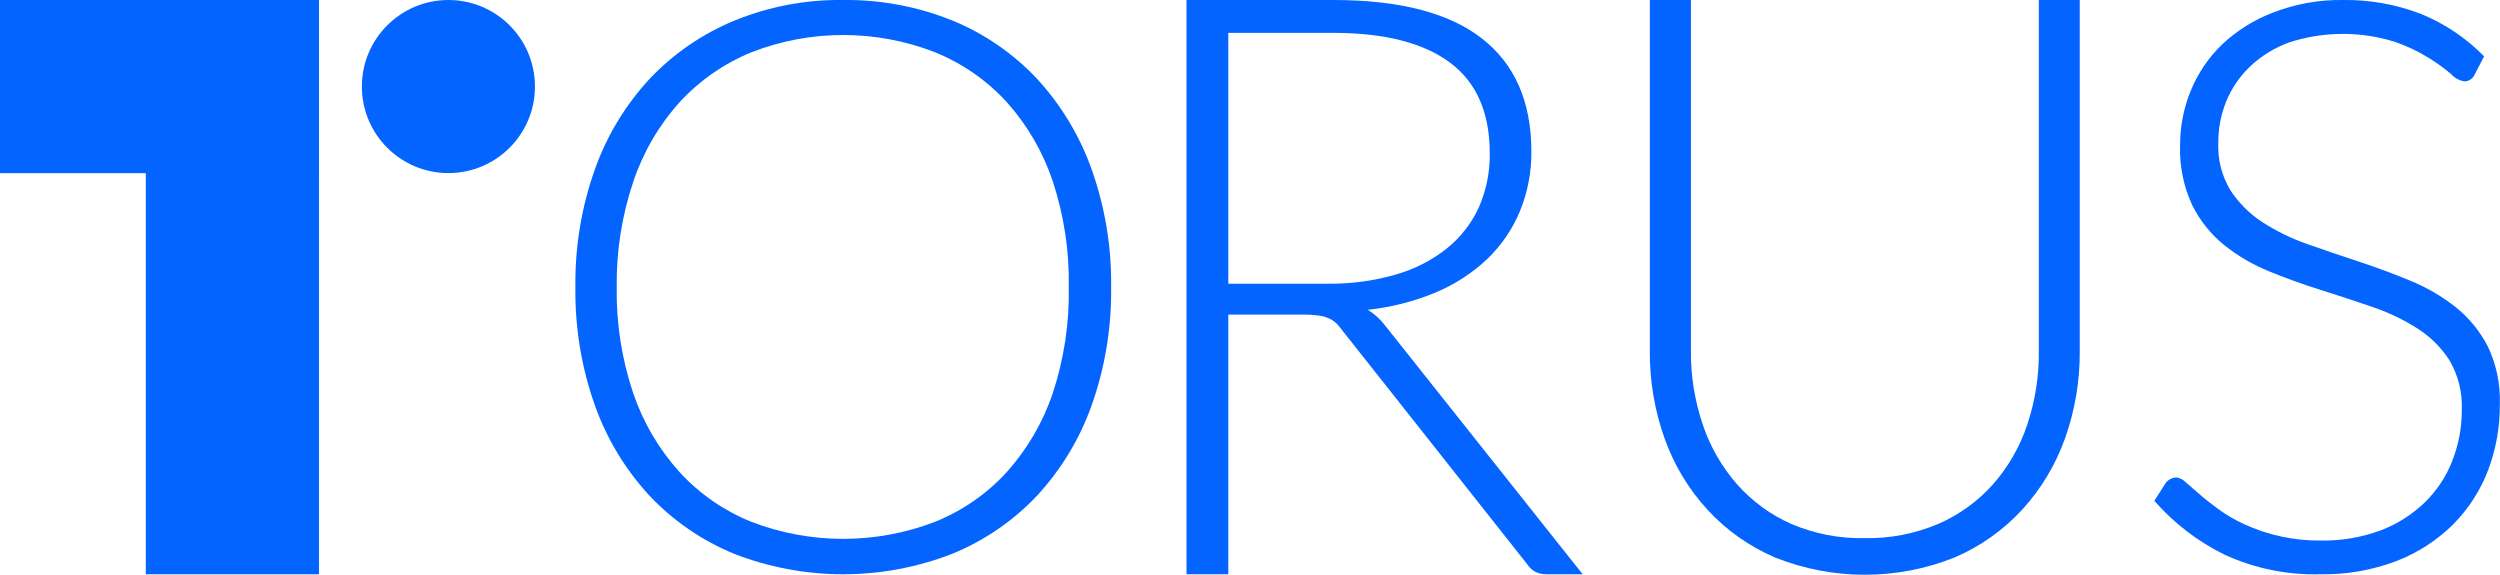
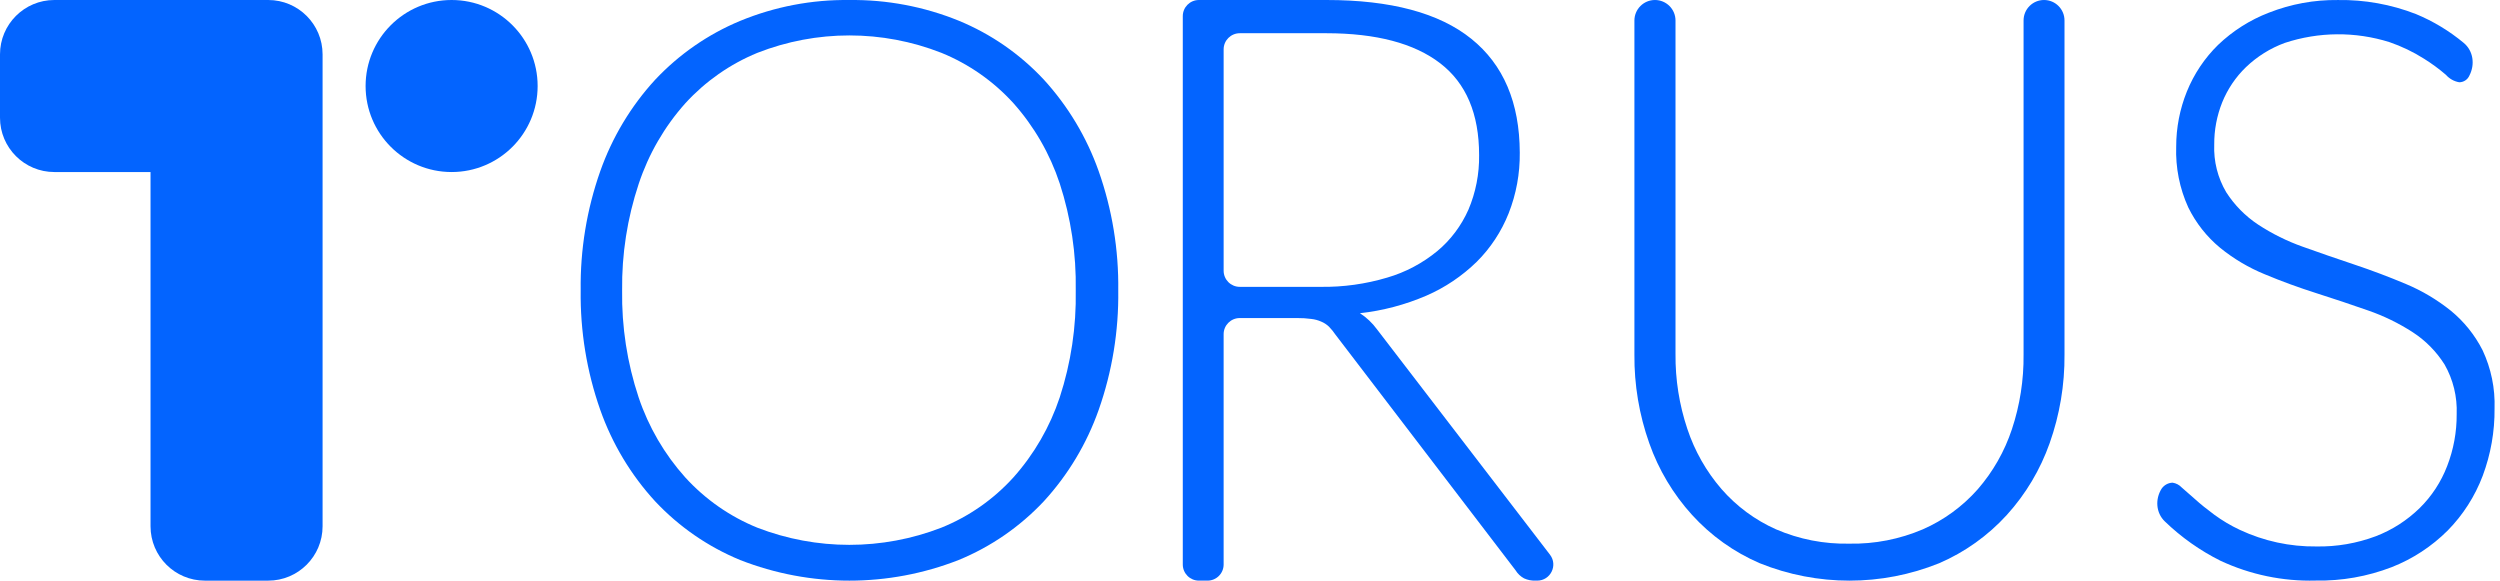
- <svg xmlns="http://www.w3.org/2000/svg" viewBox="0 0 313.44 72">
-   <defs>
-     <style>.a{fill:#0364FF;}</style>
-   </defs>
-   <path class="a" d="M139.31,36a42.64,42.64,0,0,1-2.44,14.81A33,33,0,0,1,130,62.17a30.51,30.51,0,0,1-10.63,7.27,37.7,37.7,0,0,1-27.31,0,30.52,30.52,0,0,1-10.61-7.27,33,33,0,0,1-6.87-11.36A42.64,42.64,0,0,1,72.14,36a42.48,42.48,0,0,1,2.44-14.76A33,33,0,0,1,81.45,9.88,30.84,30.84,0,0,1,92.06,2.59,34.83,34.83,0,0,1,105.7,0a35.41,35.41,0,0,1,13.67,2.56A30.32,30.32,0,0,1,130,9.86a33.19,33.19,0,0,1,6.87,11.38A42.48,42.48,0,0,1,139.31,36ZM134,36a40.28,40.28,0,0,0-2-13.25,28.3,28.3,0,0,0-5.78-9.95,24.83,24.83,0,0,0-9-6.25,31.69,31.69,0,0,0-23,0,25.12,25.12,0,0,0-9,6.25,28.39,28.39,0,0,0-5.83,10A40,40,0,0,0,77.32,36a39.88,39.88,0,0,0,2.06,13.27,28.39,28.39,0,0,0,5.83,9.93,24.82,24.82,0,0,0,9,6.23,32.1,32.1,0,0,0,23,0,24.54,24.54,0,0,0,9-6.23A28.3,28.3,0,0,0,132,49.27,40.15,40.15,0,0,0,134,36Z" />
-   <path class="a" d="M198.43,72H194a3.32,3.32,0,0,1-1.45-.28,2.87,2.87,0,0,1-1.09-1l-23.1-29.21a7.42,7.42,0,0,0-.84-1,3.24,3.24,0,0,0-1-.63,4.36,4.36,0,0,0-1.27-.33,13,13,0,0,0-1.81-.11H154V72h-5.24V0h18.42q12.41,0,18.6,4.81T192,18.93a19.32,19.32,0,0,1-1.43,7.53,17.66,17.66,0,0,1-4.09,6,21.6,21.6,0,0,1-6.46,4.2,30.73,30.73,0,0,1-8.53,2.18,8.1,8.1,0,0,1,2.19,2Zm-32-36.43a29.38,29.38,0,0,0,8.57-1.15,18.31,18.31,0,0,0,6.41-3.28,14.17,14.17,0,0,0,4-5.14,16.18,16.18,0,0,0,1.37-6.77q0-7.68-5-11.39T167.19,4.12H154V35.57Z" />
-   <path class="a" d="M233.8,67.47A22.54,22.54,0,0,0,243,65.69a19.78,19.78,0,0,0,6.86-4.95,21.73,21.73,0,0,0,4.3-7.47A28.21,28.21,0,0,0,255.62,44V0h5.13V44a31.82,31.82,0,0,1-1.86,11,26.28,26.28,0,0,1-5.36,8.9,24.73,24.73,0,0,1-8.49,6,30.32,30.32,0,0,1-22.48,0,24.63,24.63,0,0,1-8.49-6,26.12,26.12,0,0,1-5.36-8.9,31.82,31.82,0,0,1-1.86-11V0H212V43.94a28.21,28.21,0,0,0,1.48,9.28,22,22,0,0,0,4.28,7.47,19.65,19.65,0,0,0,6.83,5A22.22,22.22,0,0,0,233.8,67.47Z" />
-   <path class="a" d="M310.26,9.35a1.4,1.4,0,0,1-1.29.85,2.87,2.87,0,0,1-1.67-.92,22.53,22.53,0,0,0-2.76-2,20.93,20.93,0,0,0-4.36-2.06A21.82,21.82,0,0,0,287,5.32a14.11,14.11,0,0,0-4.88,3,12.68,12.68,0,0,0-3,4.38,13.64,13.64,0,0,0-1,5.22,10.66,10.66,0,0,0,1.51,5.92,13.74,13.74,0,0,0,4,4,26.27,26.27,0,0,0,5.65,2.76c2.1.74,4.27,1.48,6.49,2.21s4.39,1.54,6.49,2.41a23.65,23.65,0,0,1,5.65,3.31,15.32,15.32,0,0,1,4,4.9,15.59,15.59,0,0,1,1.51,7.24A22.86,22.86,0,0,1,311.93,59a19.49,19.49,0,0,1-4.41,6.79,20.71,20.71,0,0,1-7.06,4.55A25.68,25.68,0,0,1,290.9,72a27,27,0,0,1-12-2.46,28.26,28.26,0,0,1-8.8-6.75l1.39-2.18a1.75,1.75,0,0,1,1.39-.75,2,2,0,0,1,1.15.6l1.69,1.46c.66.59,1.46,1.22,2.39,1.9a19.23,19.23,0,0,0,3.23,1.89A22.4,22.4,0,0,0,291,67.77a20.53,20.53,0,0,0,7.47-1.27A16.25,16.25,0,0,0,304,63a14.66,14.66,0,0,0,3.45-5.2,17.19,17.19,0,0,0,1.2-6.44,11.39,11.39,0,0,0-1.52-6.15,13.17,13.17,0,0,0-4-4,26.1,26.1,0,0,0-5.64-2.71c-2.11-.73-4.27-1.44-6.5-2.14s-4.38-1.47-6.49-2.34a22.36,22.36,0,0,1-5.65-3.3,15.14,15.14,0,0,1-4-5,16.57,16.57,0,0,1-1.52-7.54,18,18,0,0,1,1.34-6.82,17.1,17.1,0,0,1,3.93-5.79,19.26,19.26,0,0,1,6.4-4A23.29,23.29,0,0,1,293.69,0a26.33,26.33,0,0,1,9.83,1.74,23.45,23.45,0,0,1,7.93,5.33Z" />
-   <rect class="a" width="39.99" height="21.71" />
-   <rect class="a" x="18.28" y="0.03" width="21.71" height="71.97" />
-   <circle class="a" cx="56.22" cy="10.85" r="10.85" />
+ <svg xmlns="http://www.w3.org/2000/svg" width="310" height="72" viewBox="0 0 310 72" fill="none">
+   <path fill-rule="evenodd" clip-rule="evenodd" d="M136.242 50.811C137.912 46.058 138.732 41.044 138.664 36.002C138.729 30.976 137.91 25.979 136.242 21.242C134.755 17.024 132.435 13.154 129.425 9.863C126.468 6.695 122.871 4.206 118.875 2.563C114.566 0.814 109.955 -0.056 105.309 0.003C100.671 -0.058 96.067 0.823 91.773 2.593C87.794 4.249 84.206 6.733 81.244 9.883C78.231 13.165 75.912 17.029 74.426 21.242C72.759 25.979 71.939 30.976 72.005 36.002C71.937 41.044 72.757 46.058 74.426 50.811C75.912 55.024 78.231 58.889 81.244 62.17C84.201 65.32 87.791 67.798 91.773 69.44C100.49 72.853 110.159 72.853 118.875 69.44C122.865 67.801 126.462 65.323 129.425 62.17C132.437 58.889 134.757 55.024 136.242 50.811ZM131.408 22.752C132.799 27.026 133.47 31.505 133.392 36.002C133.474 40.506 132.803 44.992 131.408 49.271C130.187 52.943 128.231 56.322 125.662 59.201C123.188 61.929 120.135 64.058 116.73 65.431C109.383 68.272 101.252 68.272 93.905 65.431C90.505 64.05 87.454 61.921 84.974 59.201C82.392 56.324 80.423 52.945 79.188 49.271C77.767 44.996 77.076 40.51 77.144 36.002C77.089 31.517 77.784 27.055 79.198 22.802C80.425 19.104 82.394 15.7 84.984 12.803C87.468 10.083 90.518 7.949 93.915 6.553C101.255 3.673 109.4 3.673 116.74 6.553C120.142 7.94 123.194 10.075 125.672 12.803C128.24 15.688 130.192 19.075 131.408 22.752Z" fill="#0364FF" />
+   <path fill-rule="evenodd" clip-rule="evenodd" d="M190.61 71.998C192.268 71.998 193.206 70.096 192.196 68.78L170.748 40.839C170.168 40.043 169.45 39.365 168.632 38.839C171.466 38.526 174.243 37.791 176.875 36.659C179.182 35.658 181.297 34.235 183.118 32.459C184.823 30.764 186.169 28.721 187.07 26.459C188.012 24.07 188.482 21.51 188.452 18.93C188.433 12.723 186.429 8.016 182.441 4.81C178.453 1.603 172.462 0 164.467 0H148.666C147.561 0 146.666 0.895 146.666 2V69.998C146.666 71.103 147.561 71.998 148.666 71.998H149.73C150.834 71.998 151.73 71.103 151.73 69.998V41.439C151.73 40.334 152.625 39.439 153.73 39.439H160.852C161.437 39.434 162.022 39.47 162.602 39.549C163.024 39.594 163.438 39.706 163.829 39.879C164.186 40.026 164.513 40.239 164.795 40.509C165.094 40.817 165.365 41.152 165.607 41.509L187.93 70.718C188.191 71.141 188.554 71.486 188.984 71.718C189.425 71.919 189.903 72.015 190.385 71.998H190.61ZM172.025 34.419C169.335 35.223 166.544 35.611 163.743 35.569H153.731C152.627 35.569 151.731 34.674 151.731 33.569V6.12C151.731 5.015 152.627 4.12 153.731 4.12H164.478C170.656 4.127 175.356 5.367 178.577 7.84C181.799 10.313 183.409 14.11 183.409 19.23C183.444 21.558 182.992 23.868 182.085 26C181.2 28 179.877 29.76 178.22 31.139C176.385 32.646 174.28 33.761 172.025 34.419Z" fill="#0364FF" />
+   <path d="M229.333 67.413C232.457 67.471 235.558 66.865 238.436 65.635C241.025 64.5 243.34 62.813 245.223 60.689C247.121 58.513 248.567 55.975 249.478 53.225C250.468 50.241 250.956 47.11 250.922 43.963V2.538C250.922 1.136 252.059 0 253.46 0C254.862 0 255.998 1.136 255.998 2.538V43.963C256.03 47.708 255.407 51.428 254.158 54.954C252.994 58.245 251.191 61.268 248.854 63.846C246.507 66.423 243.643 68.467 240.454 69.841C233.314 72.719 225.352 72.719 218.211 69.841C215.021 68.469 212.157 66.426 209.811 63.846C207.471 61.271 205.668 58.247 204.508 54.954C203.258 51.428 202.635 47.708 202.667 43.963V2.548C202.667 1.141 203.808 0 205.215 0C206.622 0 207.763 1.141 207.763 2.548V43.903C207.734 47.055 208.229 50.189 209.227 53.175C210.138 55.921 211.577 58.457 213.462 60.639C215.329 62.78 217.635 64.485 220.22 65.635C223.098 66.876 226.204 67.482 229.333 67.413Z" fill="#0364FF" />
+   <path d="M306.214 9.352C305.996 9.868 305.496 10.202 304.943 10.201C304.308 10.094 303.728 9.769 303.299 9.282C302.444 8.546 301.535 7.878 300.581 7.282C299.233 6.43 297.792 5.739 296.288 5.222C292.055 3.896 287.522 3.931 283.309 5.322C281.522 5.978 279.887 6.999 278.504 8.322C277.226 9.553 276.219 11.046 275.55 12.701C274.887 14.358 274.553 16.132 274.565 17.92C274.481 19.998 274.998 22.055 276.052 23.839C277.077 25.435 278.419 26.797 279.991 27.838C281.73 28.981 283.598 29.907 285.554 30.598C287.622 31.338 289.759 32.078 291.945 32.807C294.131 33.537 296.268 34.347 298.336 35.217C300.333 36.053 302.205 37.167 303.9 38.526C305.534 39.863 306.875 41.532 307.838 43.425C308.899 45.682 309.409 48.165 309.325 50.664C309.351 53.509 308.853 56.334 307.858 58.993C306.895 61.539 305.415 63.852 303.516 65.781C301.529 67.764 299.162 69.312 296.563 70.331C293.558 71.486 290.363 72.05 287.15 71.99C283.077 72.101 279.034 71.259 275.333 69.531C272.799 68.266 270.474 66.62 268.435 64.652C267.334 63.589 267.223 61.898 268.036 60.602C268.349 60.146 268.857 59.867 269.405 59.853C269.838 59.919 270.236 60.13 270.537 60.453L272.202 61.912C272.851 62.502 273.639 63.132 274.555 63.812C275.552 64.545 276.617 65.178 277.736 65.701C280.716 67.098 283.966 67.802 287.248 67.761C289.756 67.805 292.251 67.374 294.604 66.491C296.634 65.712 298.487 64.521 300.049 62.992C301.536 61.527 302.695 59.753 303.447 57.793C304.243 55.743 304.644 53.557 304.628 51.354C304.712 49.202 304.193 47.07 303.131 45.205C302.119 43.598 300.775 42.234 299.193 41.206C297.455 40.08 295.59 39.17 293.639 38.496C291.561 37.767 289.434 37.057 287.238 36.357C285.042 35.657 282.925 34.887 280.847 34.017C278.844 33.2 276.969 32.089 275.284 30.718C273.635 29.355 272.292 27.651 271.345 25.719C270.27 23.36 269.758 20.777 269.848 18.18C269.847 15.842 270.296 13.525 271.168 11.361C272.051 9.181 273.368 7.21 275.038 5.572C276.858 3.83 279 2.471 281.34 1.573C284.067 0.5 286.972 -0.032 289.897 0.003C293.203 -0.049 296.489 0.542 299.577 1.743C301.725 2.631 303.724 3.84 305.51 5.327C306.688 6.308 306.915 7.988 306.214 9.352Z" fill="#0364FF" />
+   <path fill-rule="evenodd" clip-rule="evenodd" d="M6.741 0C3.018 0 0 3.018 0 6.741V14.593C0 18.316 3.018 21.333 6.741 21.333H18.666V65.259C18.666 68.982 21.684 72 25.407 72H33.259C36.982 72 40 68.982 40 65.259V14.65C40 14.631 40 14.612 40 14.593V6.741C40 3.018 36.982 0 33.259 0H25.407H6.741Z" fill="#0364FF" />
+   <path d="M56.001 21.333C61.892 21.333 66.667 16.558 66.667 10.667C66.667 4.776 61.892 0 56.001 0C50.11 0 45.334 4.776 45.334 10.667C45.334 16.558 50.11 21.333 56.001 21.333Z" fill="#0364FF" />
</svg>
